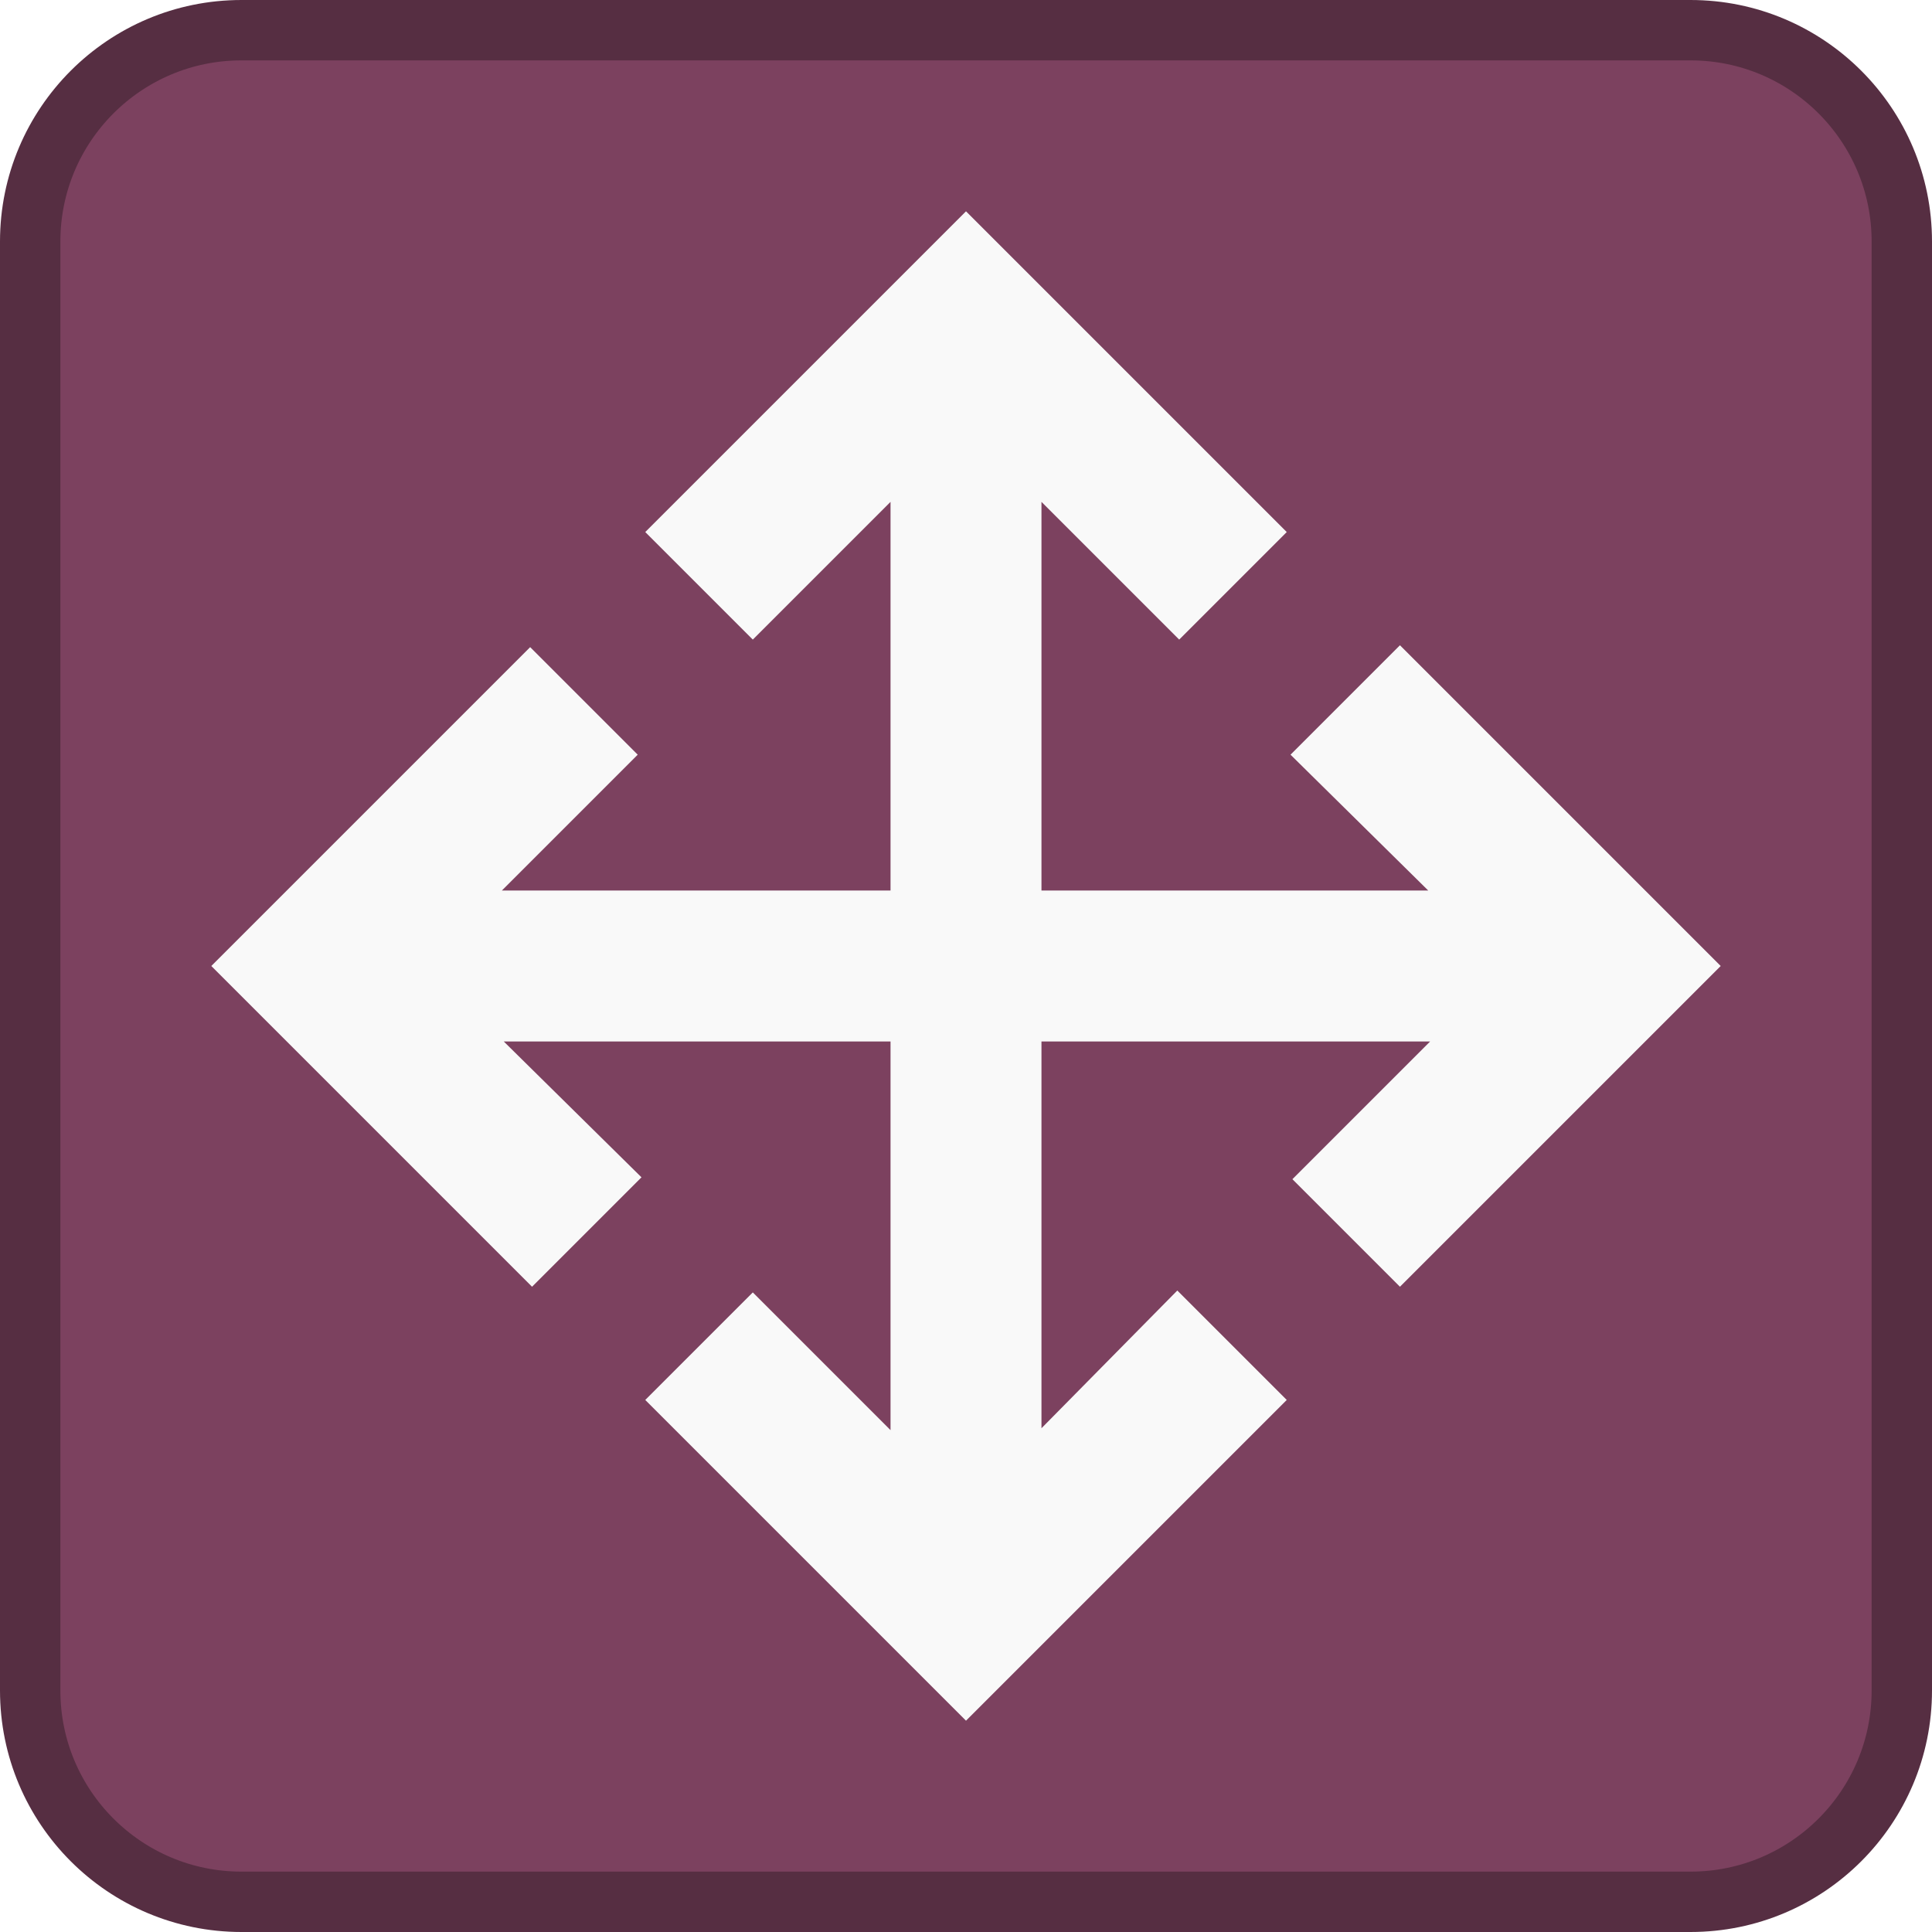
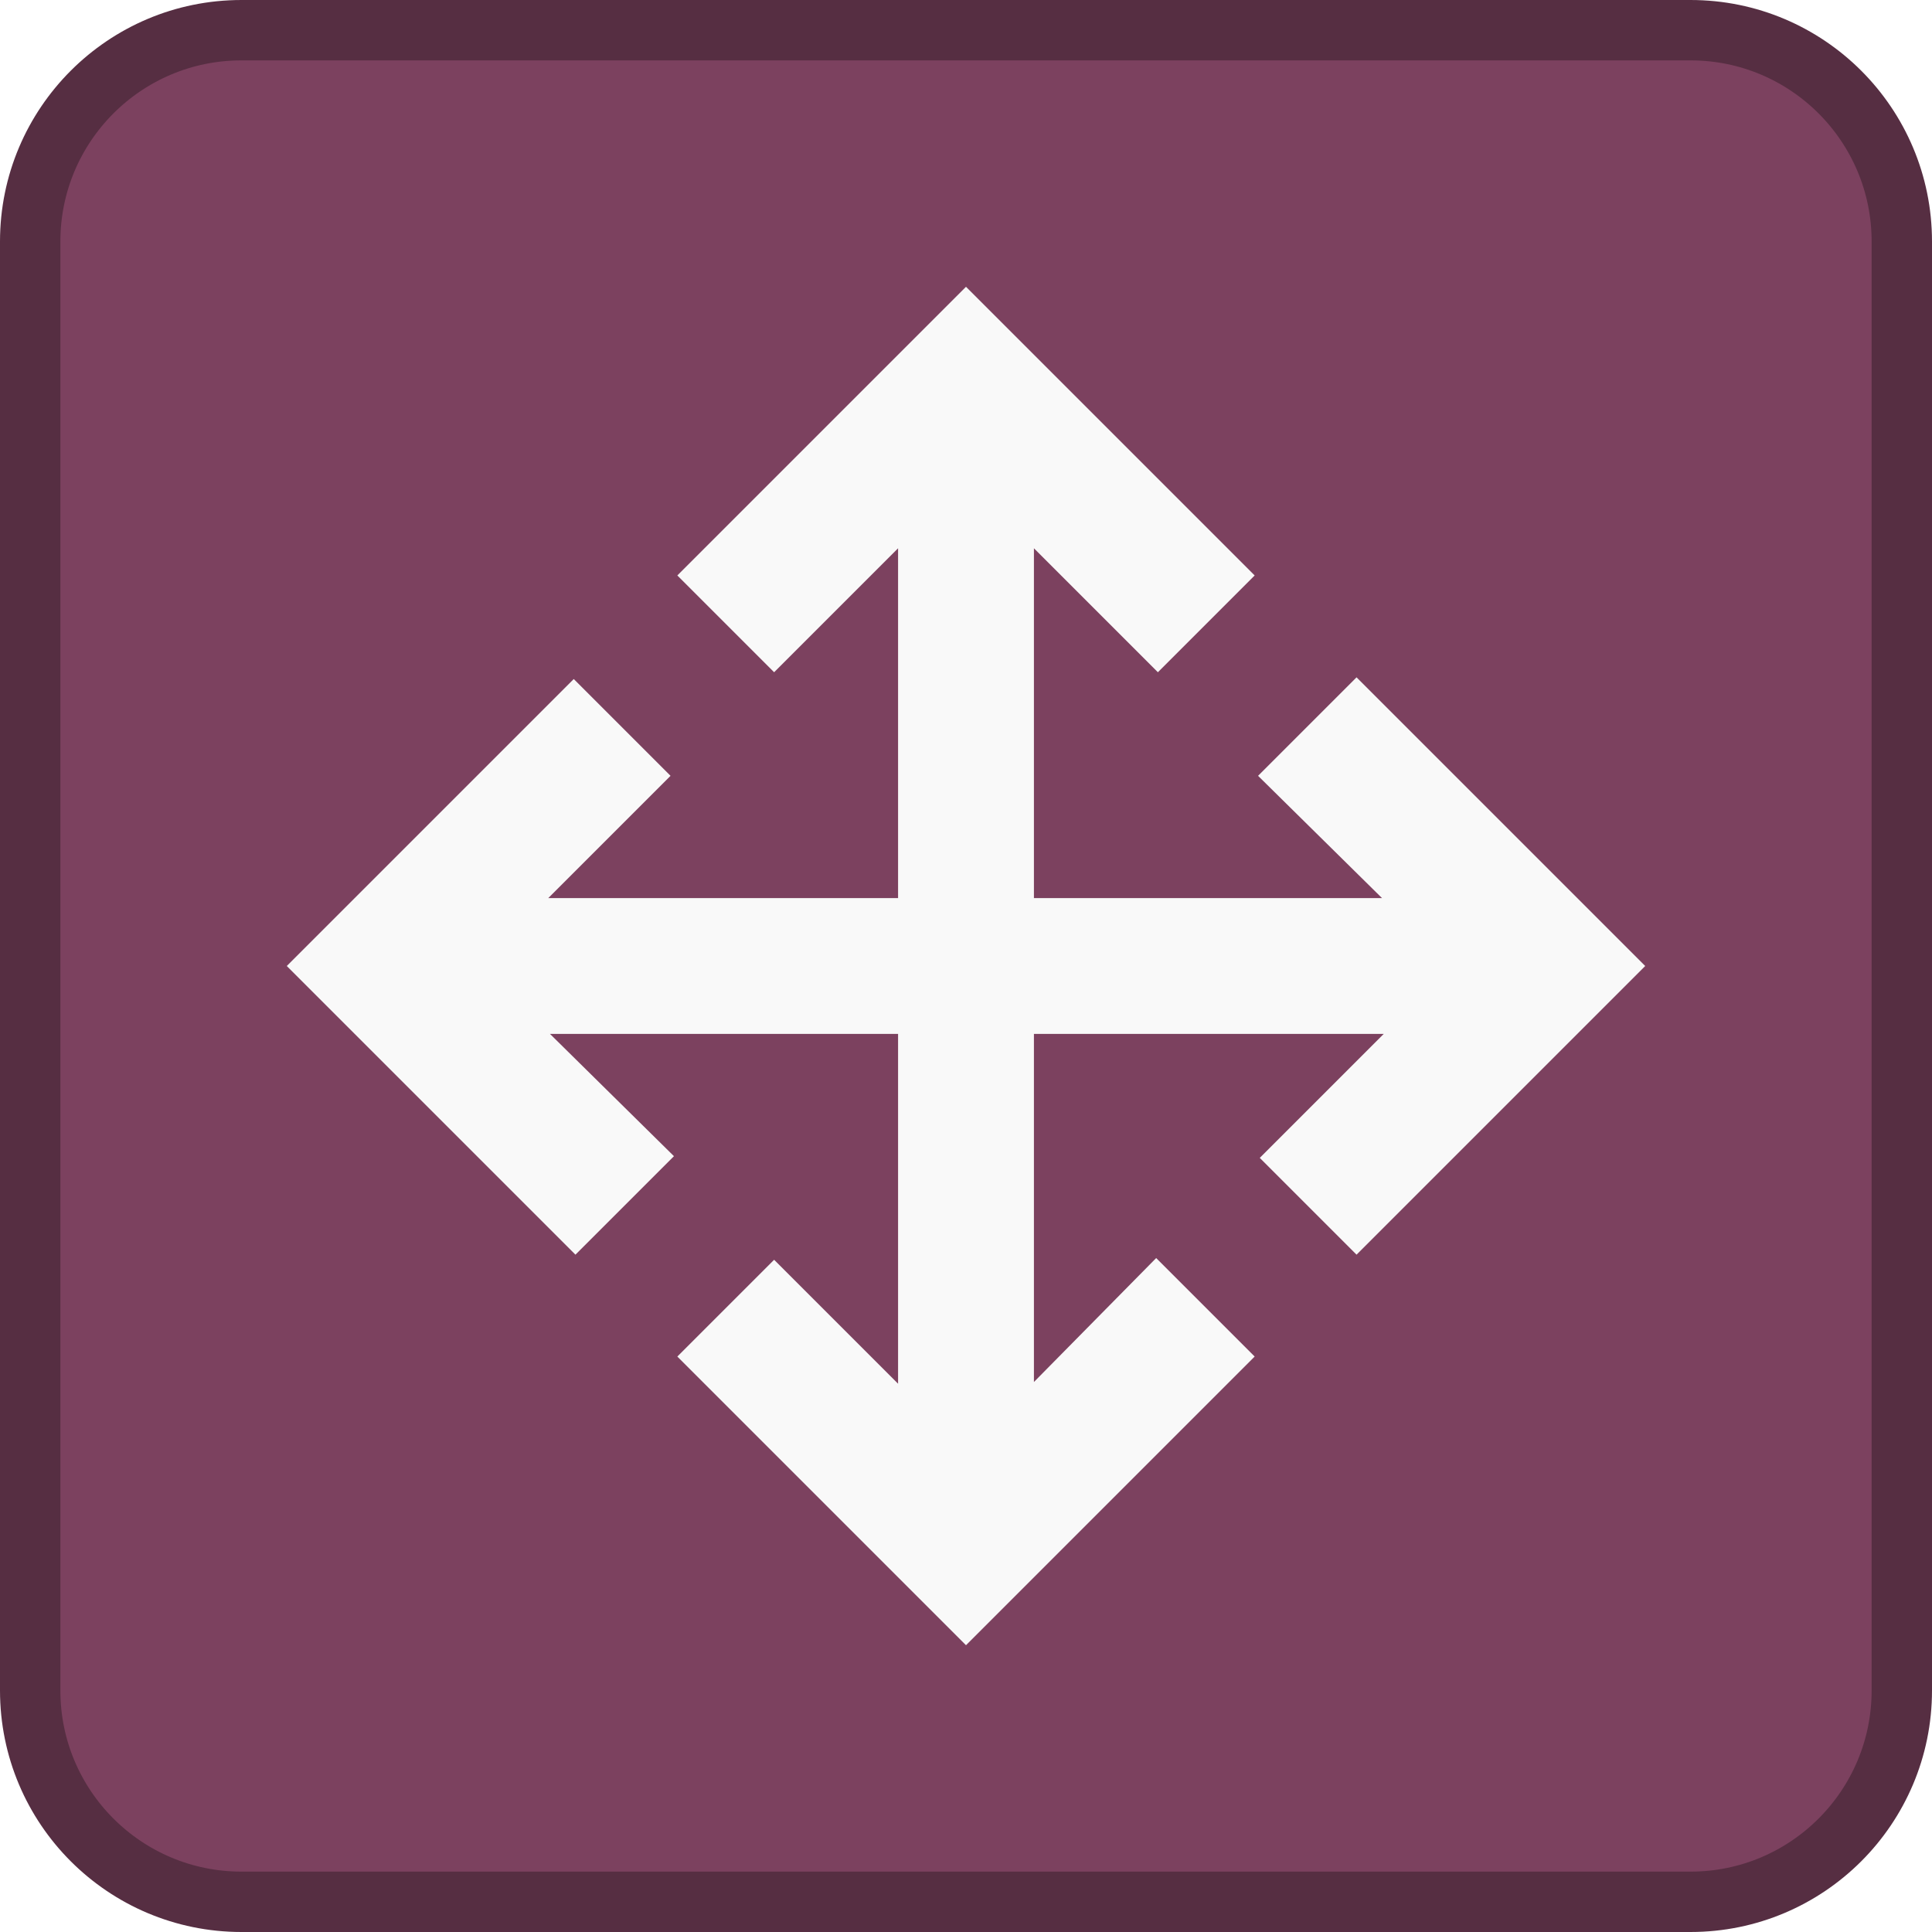
<svg xmlns="http://www.w3.org/2000/svg" height="128" width="128" version="1.1" id="svg7">
  <defs id="defs7" />
  <rect x="2" y="2" width="124" height="124" rx="14" fill="#363d52" stroke="#212532" stroke-width="4" id="rect1" style="fill:#7c415f;fill-opacity:1;stroke:#562e42;stroke-opacity:1" />
-   <path d="M 64,114 42.75,92.75 49.875,85.625 59,94.75 V 69 h 10 v 25.625 l 9,-9.125 7.25,7.25 z M 35.25,85.25 14,64 35.125,42.875 42.25,50 l -9,9 H 64 V 69 H 33.375 l 9.125,9 z m 57.5,0 L 85.625,78.125 94.75,69 H 64 V 59 H 94.625 L 85.5,50 92.75,42.75 114,64 Z M 59,59 V 33.25 L 49.875,42.375 42.75,35.25 64,14 85.25,35.25 78.125,42.375 69,33.25 V 59 Z" id="path1" style="fill:#f9f9f9;stroke-width:0.125" />
+   <path d="M 64,109 44.875,89.875 51.288,83.463 59.5,91.675 V 68.5 h 9 v 23.062 l 8.1,-8.213 6.525,6.525 z M 38.125,83.125 19,64 38.013,44.987 44.425,51.4 l -8.1,8.1 H 64 v 9 H 36.438 l 8.213,8.1 z m 51.75,0 L 83.463,76.713 91.675,68.5 H 64 v -9 H 91.562 L 83.35,51.4 89.875,44.875 109,64 Z M 59.5,59.5 V 36.325 L 51.288,44.538 44.875,38.125 64,19 83.125,38.125 76.713,44.538 68.5,36.325 V 59.5 Z" id="path1" style="fill:#f9f9f9;stroke-width:0.113" />
</svg>
